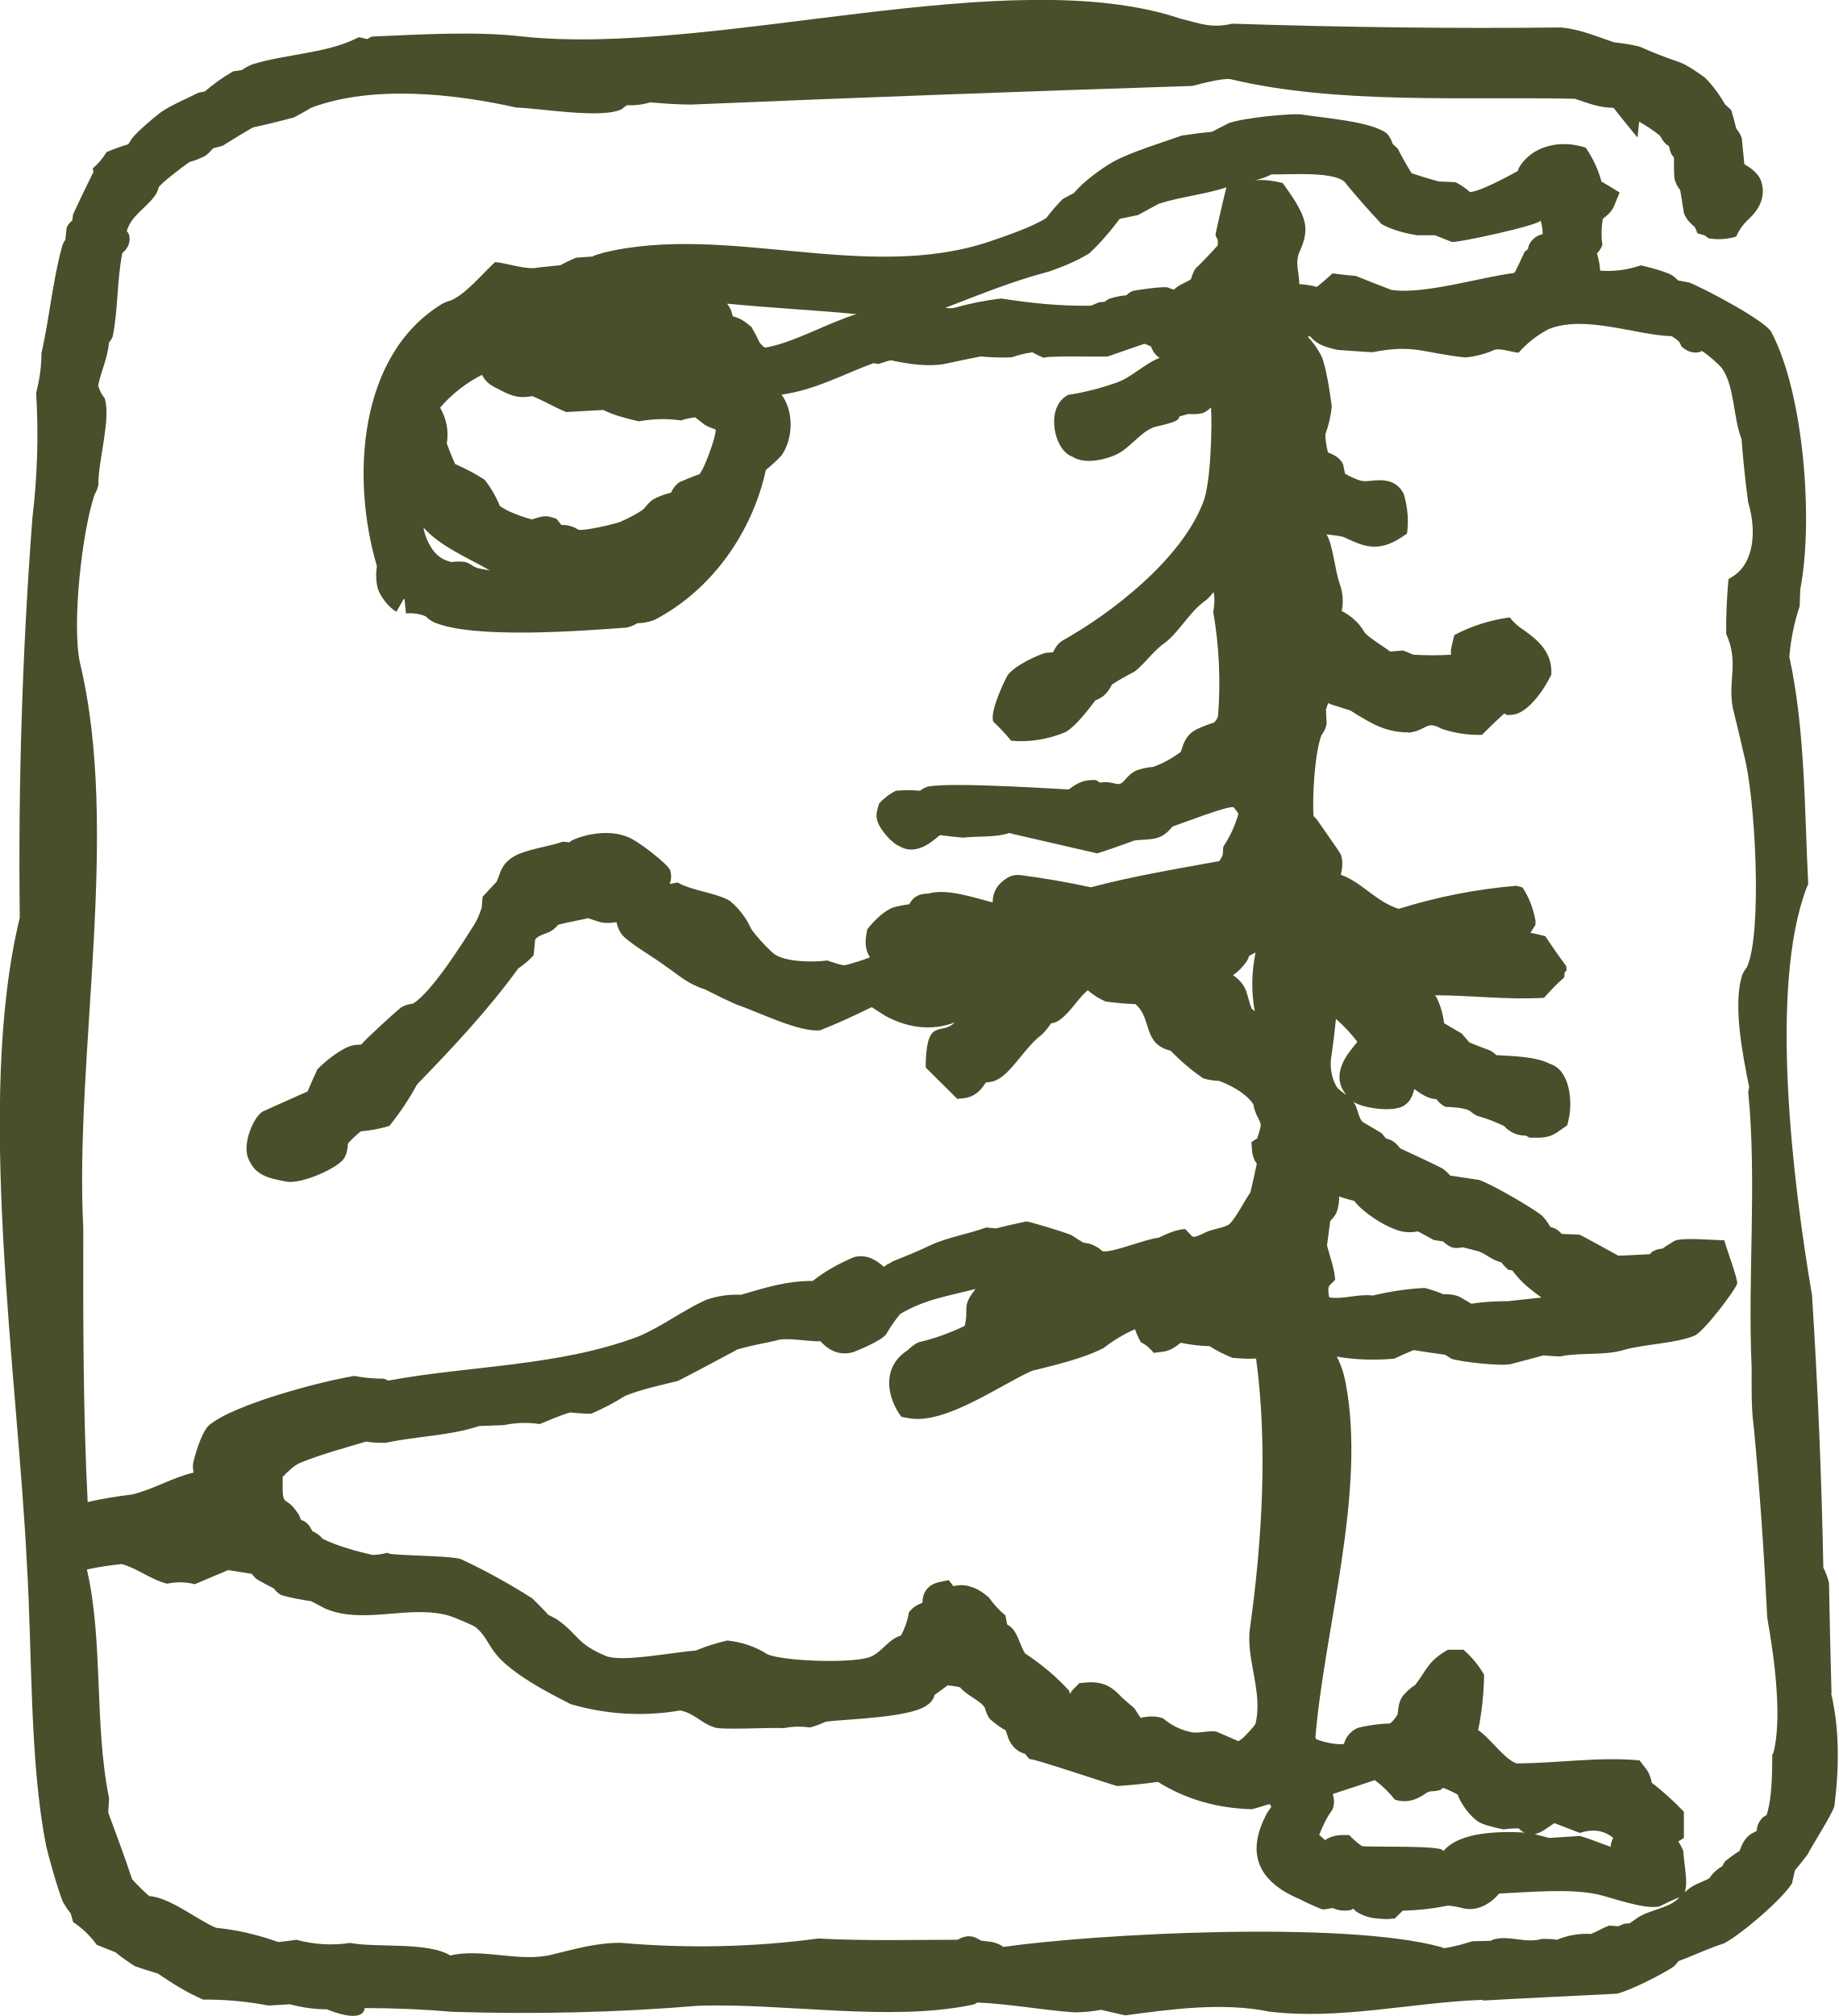
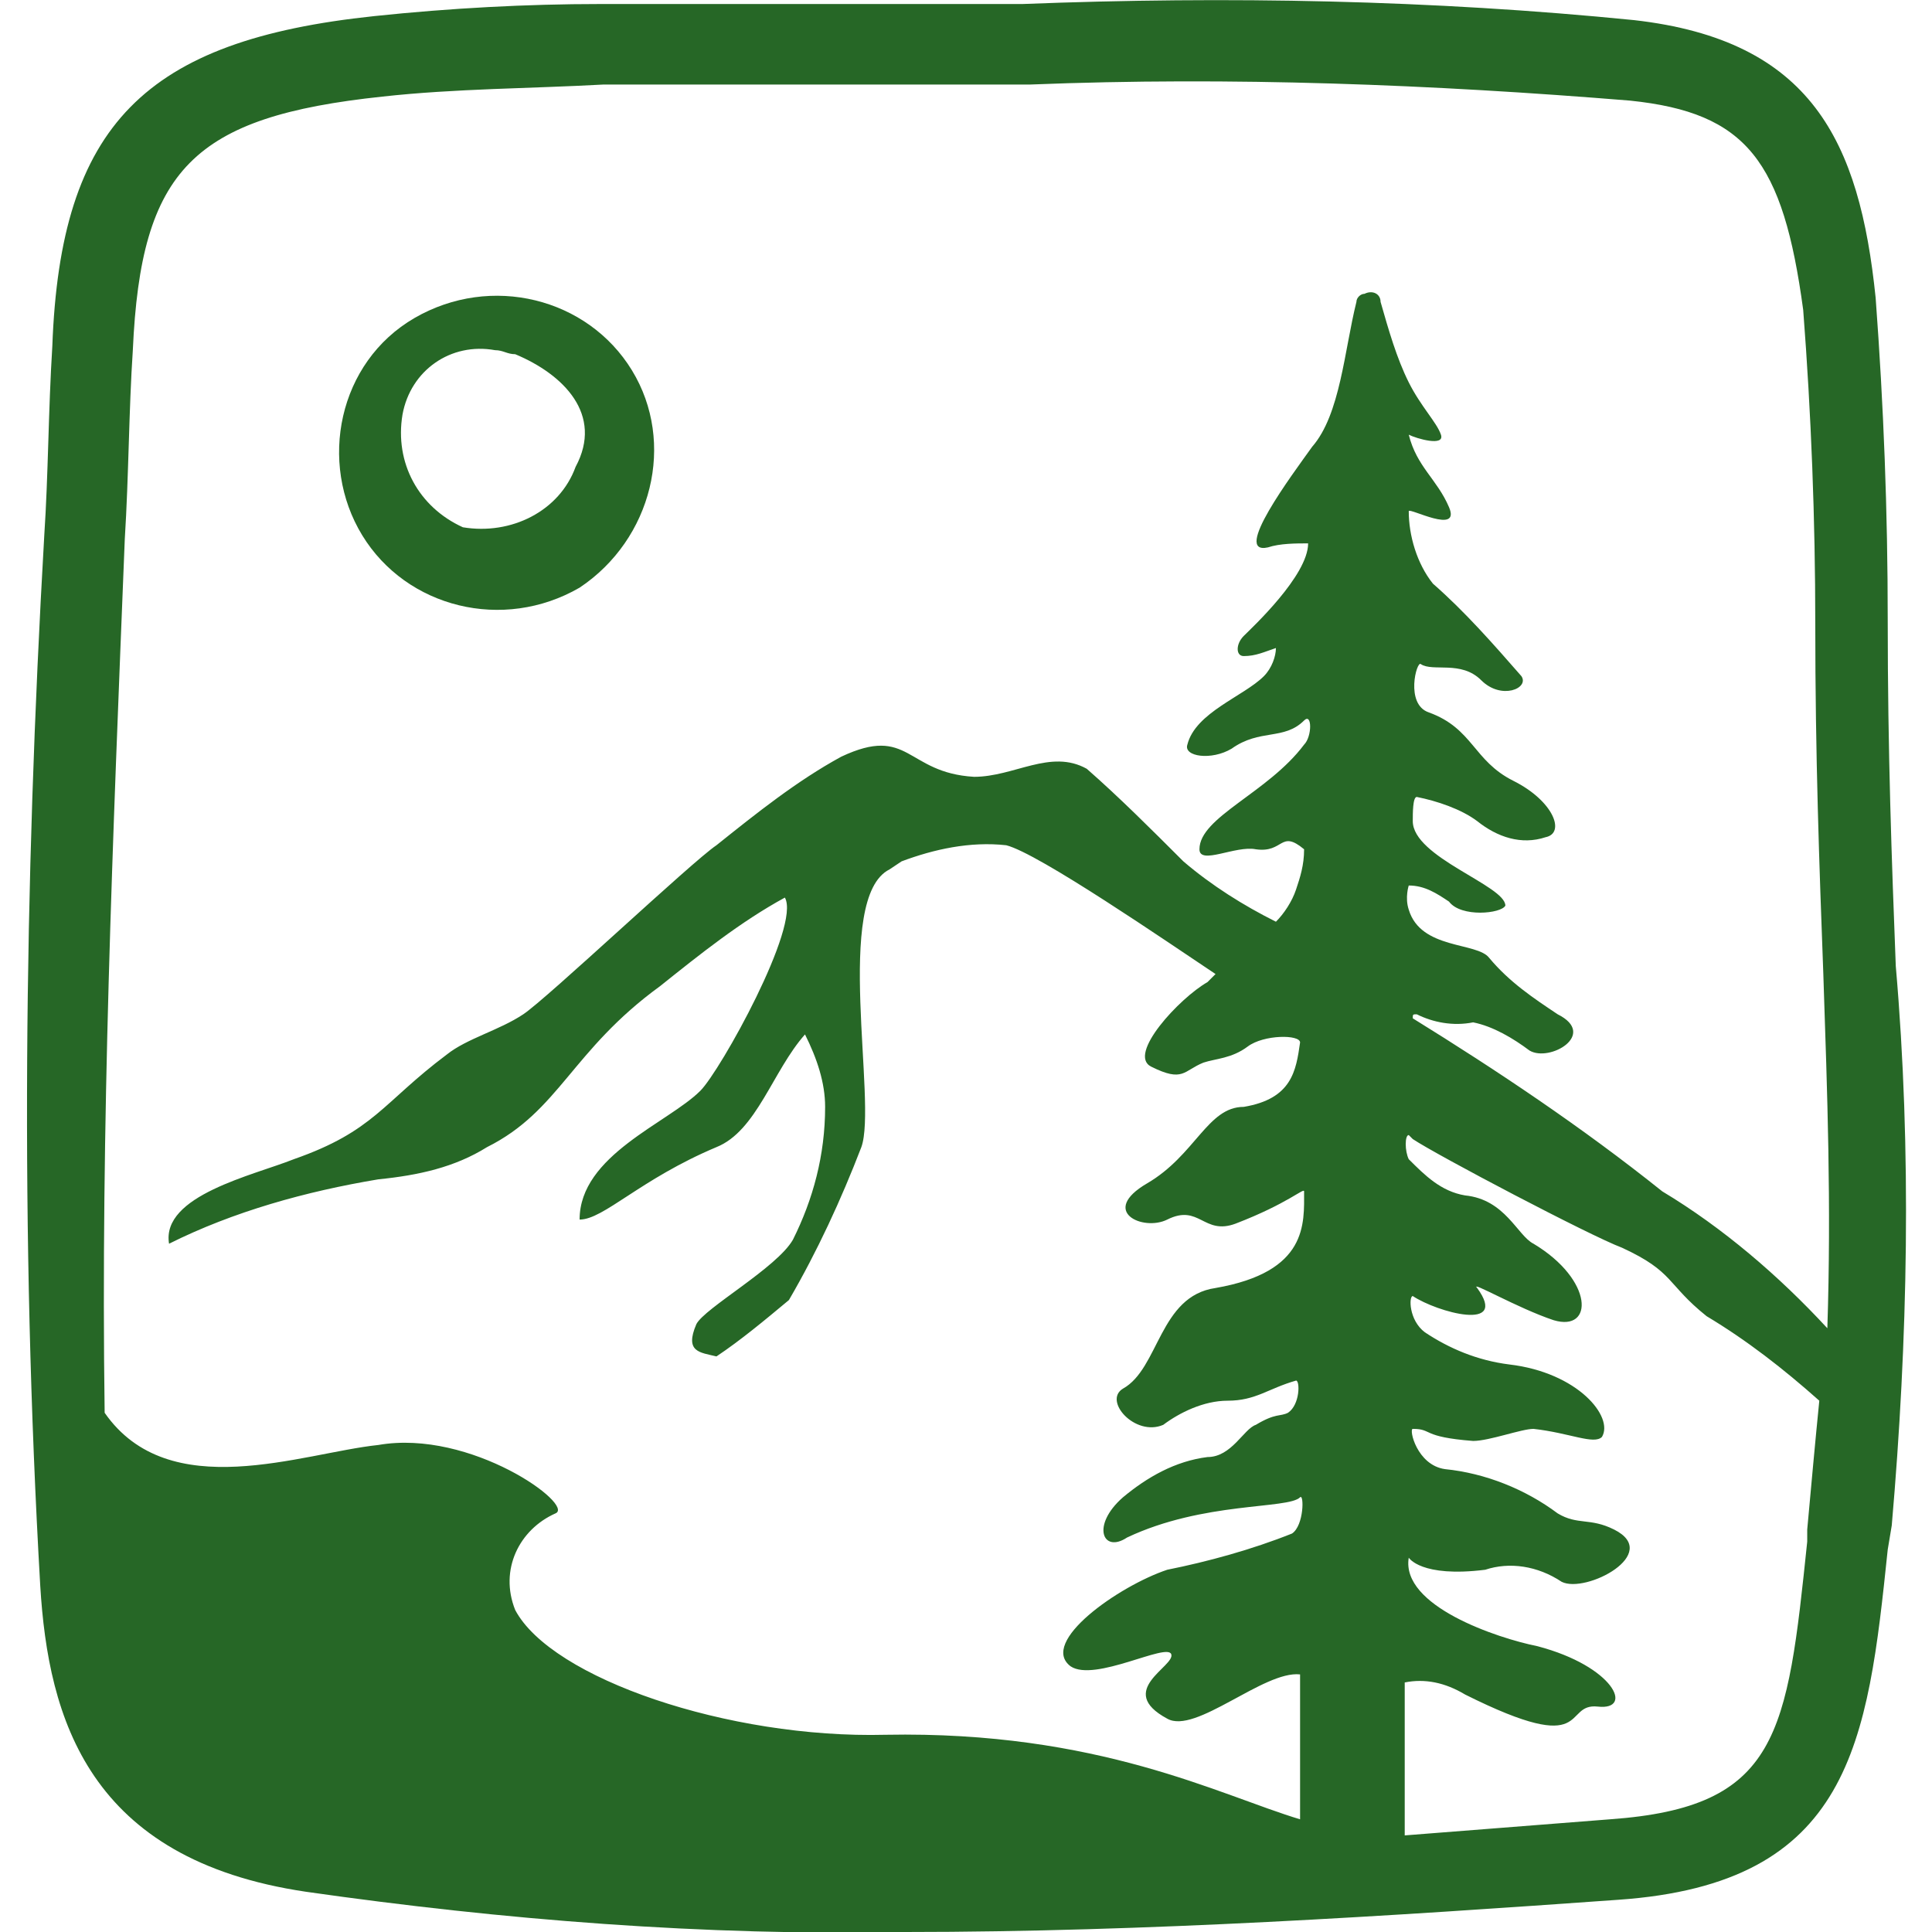
- <svg xmlns="http://www.w3.org/2000/svg" id="Layer_1" viewBox="0.506 0.5 14.592 16">
-   <path fill="#47502A" d="M15.045 13.942c-.008-.292-.015-.587-.02-.88-.01-.042-.026-.082-.045-.122-.014-.72-.044-1.444-.09-2.162-.15-.88-.344-2.44-.043-3.232l.013-.03c-.03-.59-.024-1.228-.15-1.804.012-.137.038-.27.082-.4l.005-.135c.105-.54.03-1.553-.23-2.042-.048-.09-.53-.345-.652-.393l-.088-.016c-.01-.01-.024-.025-.046-.04-.055-.034-.22-.074-.25-.08-.105.036-.212.05-.322.042-.004-.047-.012-.092-.026-.137.014-.014.032-.036.043-.067-.01-.07-.008-.14.004-.208.023-.018.06-.044.085-.092l.048-.116c-.048-.03-.096-.06-.144-.087-.028-.1-.07-.19-.126-.27l-.045-.012c-.19-.046-.376.013-.47.15-.01.014-.018.026-.023.048-.08.044-.308.167-.38.167-.034-.03-.072-.056-.114-.078l-.134-.006c-.077-.02-.202-.06-.215-.065-.04-.063-.076-.128-.11-.195l-.04-.037c-.01-.03-.024-.06-.046-.083-.12-.097-.51-.124-.667-.15-.062-.015-.49.025-.594.07-.042.022-.086.043-.128.066-.08.007-.16.018-.24.03-.154.055-.4.13-.537.204-.097.054-.243.16-.32.253-.03.015-.06.03-.088.047-.047.047-.09.097-.13.15-.114.073-.328.145-.46.19-.98.323-2.077-.15-3.054.085-.02.005-.042.014-.065.02-.01.006-.033.007-.01.01l-.144.01c-.043.018-.085.038-.125.06l-.176.018c-.088.023-.25-.036-.342-.043-.087.078-.23.253-.35.304-.02.007-.048.014-.074.03-.663.406-.72 1.383-.514 2.08-.01.06-.007.12.007.178.02.06.083.147.148.183l.057-.1h.007l.012.114c.053-.007.117.005.157.023.014.013.03.03.063.046.313.135 1.165.07 1.53.043.033-.007.063-.02.087-.035.047 0 .094-.01.137-.027.456-.237.776-.698.883-1.19.045-.036.087-.074.126-.117.09-.133.098-.344-.002-.48.27-.038.486-.16.73-.25l.038.007c.017-.003.102-.038.112-.027.128.027.294.053.43.023.09-.02.18-.038.27-.056.083.008.166.01.248.007.054-.02.108-.032.164-.04.033.02.07.036.104.05-.104-.027.474-.012.494-.017l.288-.1c.014 0 .05.02.054.02.008.018.02.056.064.088.003 0 .004.002.006.003-.125.048-.224.158-.347.198-.124.044-.25.076-.38.096-.08.042-.118.132-.11.24.006.103.06.222.143.25.11.073.3.01.356-.02.1-.05.183-.167.277-.207.028-.018.23-.042.214-.09.015-.005.05-.016.077-.022.037.004.073.002.11-.006.027-.01.047-.026.067-.045.01.13 0 .608-.063.755-.174.453-.73.88-1.114 1.094-.037.022-.058.056-.077.094l-.062.005c-.05.014-.245.098-.3.18-.052.096-.143.312-.11.367.05.047.096.097.14.15.145.013.29-.01.43-.068.038-.022.104-.072.238-.252.013-.005.033-.014.057-.03.037-.027.055-.06.076-.097.057-.037.117-.07.18-.103.077-.06.137-.148.216-.21.136-.092.212-.263.353-.358.02-.018.04-.04.056-.062.013.046.006.113-.002.157.047.272.06.55.038.83-.007.018-.018.034-.03.048-.056.018-.138.047-.178.078-.05.04-.068.094-.08.133-.007.012-.007.024-.007.022-.077.057-.15.095-.223.12-.045.004-.088.012-.13.028-.045.02-.072.053-.096.08-.055.062-.07-.002-.194.016l-.03-.02h-.037c-.085.002-.136.043-.18.074.026.005-.888-.06-1.108-.024-.03.005-.053.02-.073.035-.063-.006-.128-.006-.192 0-.05.025-.094.06-.132.1l-.012.04c-.004.02-.018.06 0 .105.028.082.13.18.164.19.125.08.242-.012.3-.058.01-.01.022-.02.034-.025.06.008.12.015.178.02.113-.013.26 0 .37-.037l.037.01.66.152c.1-.032.2-.067.297-.103.14-.014.208.005.3-.11.084-.028.448-.17.486-.153.014.016.026.033.038.052-.027.094-.066.18-.12.26l-.005.065c-.002.01-.017.032-.026.05-.34.062-.69.12-1.02.208-.185-.04-.37-.072-.555-.096-.028-.004-.08-.003-.122.03-.082.055-.103.124-.103.186-.147-.037-.363-.113-.512-.07-.073 0-.12.026-.15.085-.044.005-.085.013-.127.025-.073.025-.158.11-.207.175l-.008.048c-.005.04-.014.104.03.173-.06.023-.136.047-.188.06-.024.012-.123-.026-.15-.035-.11.015-.33.013-.42-.05-.04-.028-.167-.167-.187-.205-.038-.084-.094-.157-.167-.218-.1-.062-.3-.08-.415-.146l-.052.01h-.01c.01-.03.016-.064.003-.106-.013-.046-.254-.234-.334-.264-.14-.06-.33-.03-.45.028l-.016.013-.052-.005c-.106.037-.243.054-.348.097-.116.05-.143.123-.16.178l-.017.042-.112.12-.007.086c-.013.045-.038.1-.057.132-.086.135-.334.534-.488.63-.026.004-.064.01-.1.034-.03.023-.28.25-.31.29-.02.003-.032.003-.046.004-.086.005-.23.118-.303.193-.027.058-.054.117-.078.176l-.358.16c-.07.05-.116.178-.124.25-.008.063 0 .113.027.154.05.104.164.127.242.143l.04.008c.11.026.4-.098.46-.18.027-.042.03-.082.033-.12.013-.02.082-.084.103-.098.076-.007.15-.02.226-.043.083-.104.157-.213.22-.33.275-.282.57-.598.803-.92.044-.03.085-.063.122-.104l.012-.123c.02-.038.097-.05.127-.07.017-.01.034-.024.056-.05.033-.01.226-.048.238-.052.032.012.064.022.097.032.046.01.085.006.128 0 .005.024.015.058.04.095.058.072.268.19.358.26.107.073.17.136.304.178.082.042.165.083.25.12.175.06.5.223.664.205.14-.055.274-.117.41-.184l.105.068c.19.103.376.12.554.054-.106.105-.217-.04-.23.308v.05l.25.248.052-.005c.102-.013.144-.08.175-.125.025-.003.064-.005.095-.025.108-.054.226-.265.344-.35.03-.028.056-.06.078-.094.018-.002.05-.01.076-.033.077-.055.14-.167.216-.23.043.038.09.067.143.09.08.01.157.018.235.02.136.115.054.316.28.37.08.083.166.156.26.22.042.012.084.018.127.02.137.053.227.12.27.186.006.04.02.077.04.113.023.048.023.048.003.116-.005.014-.01.025-.012.04l-.047.03.005.067c.005.058.026.09.038.104 0 .003-.05.234-.054.234-.03.035-.122.22-.173.253-.06.03-.133.032-.195.066-.08.038-.086.034-.105.01l-.042-.044c-.076.006-.143.037-.213.07-.088.004-.395.132-.447.104-.016-.016-.035-.032-.09-.055l-.06-.012c-.03-.018-.06-.036-.09-.057-.055-.026-.354-.114-.36-.11-.08.017-.16.034-.24.055l-.08-.007c-.134.05-.308.078-.44.14-.108.052-.195.086-.304.13-.013.01-.03.018-.044.025-.01.007-.02.015-.02.018-.003 0-.014-.01-.02-.015-.04-.032-.11-.088-.218-.064-.118.05-.23.11-.33.19-.21 0-.374.053-.57.11-.09-.005-.193.01-.276.04-.187.084-.354.215-.544.293-.628.236-1.33.228-1.98.348l-.033-.015c-.08 0-.16-.007-.236-.022-.275.045-.955.226-1.152.39-.07.062-.123.282-.123.282-.01.035-.008.068 0 .095-.173.04-.32.134-.49.174-.118.014-.235.033-.352.06-.037-.723-.036-1.452-.035-2.176-.07-1.37.297-3.148-.027-4.487-.064-.308.016-1.035.117-1.334.015-.023.024-.048.03-.075-.004-.187.102-.525.05-.688-.025-.03-.042-.065-.052-.102.025-.118.075-.216.086-.34.01-.013.023-.028.03-.05.043-.215.033-.447.076-.66.018-.016.042-.04.052-.074.014-.048 0-.087-.017-.1.037-.125.144-.176.218-.274.022-.027.03-.054.036-.076.024-.033.168-.147.246-.2.042-.01.082-.028.12-.046.023-.015.04-.033.066-.062l.075-.02c.08-.05.16-.1.242-.146.11-.024.218-.05.327-.08.046-.024.09-.05.137-.077.488-.182 1.136-.11 1.628 0 .166.002.674.092.833.013l.042-.032c.063.003.125-.004.186-.023.104.01.214.017.322.018 1.33-.056 2.653-.105 3.98-.148.076-.02.258-.066.308-.053.84.202 1.874.136 2.73.155.107.035.187.07.307.072.062.08.127.158.19.236l.013-.126c.058.032.112.068.164.11l.027.043c.015.02.03.032.045.04l.01.038c.007.024.02.044.03.05 0 .057 0 .113.004.17.01.038.025.067.046.092l.03.185c.02.05.053.08.087.11l.02.048.057.016.03.023c.074.013.147.008.22-.013.02-.047.05-.09.086-.126.055-.05.163-.158.113-.312-.02-.058-.067-.098-.134-.137l-.02-.204c-.01-.034-.028-.06-.044-.078-.012-.05-.026-.1-.04-.147l-.05-.047c-.044-.077-.096-.148-.16-.212 0 0-.128-.095-.197-.12-.118-.04-.21-.076-.32-.125-.066-.016-.134-.027-.203-.034-.14-.047-.268-.103-.418-.118-.866.01-1.745-.002-2.614-.03-.17.04-.264-.005-.41-.04C8.516.19 6.17.95 4.656.79 4.28.746 3.843.774 3.462.79c-.013.003-.024.01-.04.02L3.355.795l-.03.014c-.225.112-.563.123-.81.2-.03.01-.055.024-.09.047l-.068.01c-.08.046-.156.1-.225.16l-.052.01c-.09.047-.214.097-.296.154-.058.044-.184.15-.23.208l-.03.047c-.06.018-.116.038-.172.062-.03.05-.067.093-.11.13l.006.027c-.056.112-.11.224-.162.338l-.006.047c-.014.013-.033.03-.045.057l-.01.097c-.01.013-.02.03-.027.055-.074.272-.1.57-.163.846 0 .104-.015.21-.042.313.02.332.01.665-.03.996-.08 1.053-.113 2.11-.1 3.17C.31 9.234.646 11.402.72 12.923c.042.688.02 1.564.153 2.23.01.05.094.354.134.445.018.03.037.06.06.087l.02.07c.073.048.135.108.187.18l.15.06c.048.04.1.076.153.11.06.02.12.04.182.058.115.078.228.15.36.207.17-.002.347.014.518.047l.17-.01c.097.025.193.04.294.04.036.015.284.115.3-.01.233 0 .468.01.7.03.65.02 1.3.006 1.944-.048.664-.025 1.52.128 2.168-.006.02-.002.04-.01.05-.02.256.01.513.06.77.078.07 0 .143-.007.213-.02l.193.044c.37-.05.775-.105 1.142-.03.562.068 1.13-.072 1.687-.093l.017.005c.353-.02.704-.036 1.057-.054.118-.03.376-.163.452-.217.014-.014.024-.026.037-.042.122-.045.234-.1.36-.14.135-.07.46-.348.54-.476l.024-.105c.035-.04.067-.082.1-.125.042-.082.187-.306.212-.38.038-.29.044-.61-.025-.898zm-.47.476c-.002.154 0 .342-.045.487l-.03.018-.02.024c-.027.038-.03.076-.027.083-.018.01-.043.02-.063.037-.04.034-.057.074-.075.123-.037.022-.074.05-.11.078-.013.014-.02.027-.026.043-.042.022-.078.057-.105.097-.07.036-.136.05-.192.11l.007-.04c.01-.075-.017-.204-.02-.285-.01-.028-.024-.053-.04-.078l.044-.028v-.208c-.078-.082-.163-.16-.255-.23-.01-.055-.026-.09-.063-.133l-.034-.045c-.33-.03-.655.024-.978.024-.1-.038-.21-.203-.303-.264.03-.145.045-.292.047-.44-.045-.077-.1-.142-.163-.198H12c-.16.092-.163.154-.26.28-.042.026-.076.058-.104.095-.026.043-.03.085-.035.135-.006.02-.046.066-.06.075-.087.003-.173.014-.258.036-.064.03-.095.078-.108.125 0 .002-.003.002-.006.002-.05.01-.183-.02-.216-.04 0-.002-.004-.005-.005-.01.07-.863.406-1.948.24-2.816-.013-.07-.036-.143-.07-.208.147.025.306.03.456.016.05-.024.102-.047.154-.068.083.013.165.026.25.037l.05.032c.062.022.378.06.468.043.088-.022.175-.047.262-.07.045.003.09.008.134.008.16-.033.35-.005.5-.05.175-.05.407-.05.567-.115.074-.034.322-.36.337-.412.008-.03-.083-.275-.103-.345-.1 0-.313-.023-.39.003-.034.02-.067.04-.1.064-.017 0-.048.005-.082.024l-.018.02-.25.012c-.02-.01-.287-.16-.31-.167l-.14-.006c-.014-.016-.03-.032-.055-.044l-.035-.012c-.02-.032-.043-.07-.076-.097-.087-.066-.405-.25-.492-.276l-.227-.034c-.015-.017-.037-.04-.064-.058-.11-.055-.222-.106-.333-.158-.017-.023-.037-.043-.06-.058-.02-.012-.035-.016-.052-.02l-.036-.043-.152-.09c-.037-.043-.036-.115-.073-.16.066.05.32.09.405.03.055-.034.068-.087.08-.13.047.036.113.08.175.08.013.016.036.045.074.062.04 0 .146.006.19.03.016.013.034.03.064.042.072.02.143.047.21.08.046.05.104.076.173.076l.028.016h.03c.1.004.148-.01.208-.055l.062-.043.01-.042c.037-.15.008-.4-.146-.445-.11-.06-.304-.062-.427-.07-.01-.01-.027-.025-.05-.037-.055-.02-.11-.042-.164-.064-.022-.024-.04-.048-.06-.07l-.14-.082c-.01-.075-.03-.146-.065-.214l-.01-.008c.292 0 .577.038.868.02.05-.057.103-.112.16-.162l.004-.04.015-.014-.003-.036c-.058-.078-.113-.156-.166-.237-.04-.01-.078-.02-.118-.027l.04-.063v-.035c-.018-.094-.05-.182-.103-.262l-.05-.013c-.318.027-.63.088-.932.183-.18-.055-.295-.213-.46-.27.01-.046.02-.104 0-.16-.004-.016-.165-.24-.19-.278-.008-.01-.017-.02-.027-.028-.01-.146.008-.493.062-.64.02-.027.035-.057.042-.09l-.005-.115c.005-.018.01-.036.02-.053l.016.01.158.05c.054.035.108.067.164.097.096.052.195.077.298.077v.002c.15-.018.135-.102.264-.03.104.034.21.05.318.047.06-.06.118-.116.178-.17l.02.013.04-.002c.123-.007.256-.198.313-.32v-.037c-.008-.162-.13-.252-.22-.316-.043-.028-.08-.06-.11-.1-.153.02-.304.068-.44.14-.004.02-.04.138-.024.156-.1.006-.202.006-.303 0-.025-.012-.053-.023-.08-.033l-.103.008c-.044-.035-.185-.12-.204-.155-.047-.077-.104-.127-.18-.167.014-.07.01-.138-.014-.21-.04-.106-.055-.316-.107-.398.045.005.09.01.133.02l.044.02c.11.05.233.106.414-.014l.048-.032c.015-.106.005-.21-.026-.316-.062-.124-.188-.11-.253-.104-.032.004-.06.006-.088 0-.043-.012-.1-.04-.125-.056l-.015-.073c-.022-.05-.07-.076-.12-.095-.015-.052-.023-.123-.02-.147.026-.07.043-.144.05-.22-.014-.103-.045-.316-.082-.398-.03-.057-.066-.11-.11-.155.007 0 .015 0 .02-.002.01.013.025.028.044.042.05.037.113.052.174.066.005 0 .27.02.28.018.33-.065.398.007.734.042.08-.008.157-.027.23-.06.045-.017.144.02.193.022.066-.075.145-.137.234-.185.287-.12.7.047.98.054.015.007.06.04.064.05l.016.033.026.02c.063.042.123.026.133.014.033.016.14.108.163.14.1.144.087.394.154.56.012.167.03.333.052.5.075.25.033.48-.104.578l-.052.034c-.013.145-.02.29-.018.434.104.23.01.366.053.59.03.123.06.246.088.37.09.33.148 1.417.023 1.686-.012.015-.03.04-.038.065-.075.24.008.644.056.885l-.007.04c.07.73-.006 1.463.027 2.188 0 .144-.004.328.017.47.048.506.082 1.01.107 1.516.057.314.123.814.045 1.082zm-1.08 1.31l-.052.036-.044.004-.048.02-.07-.006c-.05.018-.097.047-.146.067-.092-.006-.183.01-.27.046-.04-.007-.078-.007-.118-.007-.13.037-.242-.025-.366 0-.017.003-.03.008-.04.015l-.148.004c-.074.023-.147.044-.224.055l-.027-.01c-.766-.21-2.745-.105-3.472 0-.017-.015-.04-.027-.09-.04l-.086-.01c-.018-.01-.035-.022-.06-.03-.057-.015-.1.008-.127.023-.367 0-.74.01-1.106-.01-.517.07-1.05.08-1.57.034-.195 0-.36.05-.545.094-.25.064-.558-.054-.805.007-.177-.11-.583-.06-.797-.1-.143.022-.285.013-.425-.025-.048.007-.097.014-.145.018-.16-.058-.324-.096-.492-.113-.137-.054-.364-.24-.53-.252-.02-.012-.105-.097-.137-.133-.06-.18-.125-.354-.19-.53l.007-.112c-.12-.592-.044-1.237-.176-1.817.092-.02.184-.033.276-.043.125.034.23.123.36.156.073-.015.146-.015.22.004l.265-.112.188.03c.01.013.024.032.045.046.042.024.085.047.13.07.01.015.03.037.06.053.08.023.157.036.236.048l.115.06c.308.128.665-.035.98.055.034.01.184.073.21.09.123.106.088.178.285.332.132.104.3.193.47.28.288.083.578.1.87.05.12.026.16.098.27.134.05.023.425 0 .554.006.068-.014.138-.014.207-.005.042-.012.084-.027.125-.046.17-.022.665-.03.802-.13.04-.026.057-.06.06-.082.035-.024.07-.05.104-.076.038.003.08.01.1.016.048.062.16.104.195.16.007.023.016.057.04.09.04.036.08.065.124.09h.002l.023.068c.027.062.07.103.132.12.012.017.024.032.04.045-.048-.035.646.2.69.21.11-.007.216-.018.324-.033.224.14.474.21.748.217.042-.013.083-.023.122-.037l.02-.002.01.02-.032.046c-.17.312-.085.543.258.687.058.03.116.056.176.08.03.003.054-.006.085-.01.028.013.082.03.148.015l.015-.01.02.02c.08.055.16.06.248.063l.062-.005.063-.062c.123-.003.24-.016.357-.04.04.002.08.01.117.02.12.03.225-.037.292-.116.235-.01.555-.042.783.007.102.023.376.124.49.095.053-.027.105-.052.158-.072-.078.09-.243.096-.344.17zm-8.977-3.92c.09-.017.18-.02.272-.006.077-.03.162-.07.242-.092.056.005.11.01.167.01.094-.04.184-.088.27-.142.133-.053.28-.084.418-.118.16-.082.318-.167.477-.252.098-.026.197-.047.296-.067.085-.032.26.008.358.004.04.04.125.127.265.085.002 0 .218-.086.257-.14.032-.056.07-.11.11-.16.192-.117.387-.145.6-.2-.115.146-.05.146-.086.293-.117.056-.238.1-.365.13-.038.016-.062.04-.092.066-.208.136-.157.38-.045.526l.056.01c.29.057.74-.272.982-.376.18-.045.402-.096.566-.18.077-.06.16-.11.25-.15.012.035.027.07.046.103.04.02.075.05.102.085l.057-.007c.07-.006.112-.037.158-.073.077.016.154.025.23.027.057.038.116.066.18.092.062.006.125.01.188.006.094.688.047 1.454-.047 2.13-.04.246.105.512.042.77-.015.025-.093.11-.11.12l-.025.017-.175-.076c-.066-.012-.147.02-.21.002-.08-.018-.15-.054-.213-.107-.055-.02-.106-.017-.15-.01-.01.002-.026.002-.025.01-.02-.027-.036-.055-.053-.08l-.097-.084c-.06-.062-.128-.138-.294-.12l-.046.004-.058.06c-.006.007-.013.016-.007.02h-.012l-.003-.018c-.102-.114-.222-.212-.35-.297-.047-.07-.06-.19-.143-.23l-.014-.073c-.05-.04-.092-.087-.13-.14-.033-.03-.083-.068-.136-.084-.05-.018-.098-.02-.146-.007l-.038-.048-.07.014c-.053.01-.138.047-.138.165-.03.012-.076.032-.108.077-.01.064-.032.125-.062.183-.107.03-.163.152-.267.177-.16.044-.66.027-.793-.027-.096-.062-.204-.098-.32-.11-.087.02-.17.046-.25.08-.168.01-.588.096-.715.042-.23-.097-.21-.16-.373-.28-.02-.015-.04-.025-.083-.046-.04-.045-.083-.087-.126-.13-.182-.116-.37-.22-.563-.31-.07-.036-.717-.027-.56-.06-.047.015-.096.023-.145.025-.12-.027-.285-.072-.396-.128-.014-.016-.036-.038-.064-.052l-.02-.01c-.002-.008-.006-.015-.01-.02-.02-.04-.052-.06-.08-.07-.005-.018-.014-.04-.03-.06-.102-.15-.118-.01-.114-.28.04-.042.098-.096.137-.11.16-.067.358-.12.525-.17.052.01.104.01.157.01.25-.055.496-.053.74-.133l.206-.008zM9.49 2.813c-.02.008-.03.02-.042.03-.044.005-.088.012-.13.026-.018.006-.03.016-.043.026l-.045.004-.062.027c-.242.005-.476-.02-.716-.057-.126.015-.25.04-.37.074-.022.006-.045.003-.072 0 .27-.104.54-.214.82-.287.096-.033.218-.08.324-.146.09-.085.168-.176.24-.273l.145-.03.166-.09c.174-.056.358-.072.537-.13-.004.005-.088.368-.087.376.003.016.01.027.018.04v.044c-.057.064-.116.126-.178.186-.017.025-.024.05-.035.083-.044.03-.096.043-.134.082-.018-.003-.036-.01-.053-.018-.054-.005-.246.02-.283.032-.02.008.037-.013 0 0zm1.974-.54c.092.057.23.084.288.094h.145l.133.053c.04.01.713-.136.702-.17.01.012.02.057.02.108-.025.005-.062.02-.093.06-.016.022-.022.042-.023.057l-.028.025c-.024.054-.05.107-.076.16l-.01.007c-.258.032-.725.175-.973.133-.093-.036-.187-.072-.28-.11-.062-.005-.122-.012-.185-.02-.04.037-.082.073-.124.107-.045-.012-.093-.02-.14-.022 0-.09-.038-.176.005-.263.022-.054.06-.134.036-.233-.02-.093-.11-.22-.173-.307-.07-.016-.15-.03-.22-.02.045-.012.09-.025.13-.048.136.004.54-.032.598.08.086.104.175.206.27.306.09.058-.09-.054 0 0zm1.004 8.554c-.095 0-.188.005-.282.02l-.09-.053c-.042-.02-.086-.024-.132-.022-.047-.02-.097-.037-.147-.05-.14.006-.277.028-.414.06-.112-.015-.234.032-.345.015-.01-.05-.012-.086.007-.1l.04-.04c-.007-.095-.042-.182-.065-.273l.026-.194c.017-.018.042-.042.053-.078.015-.04.018-.08.017-.116.04.014.08.025.12.035.07.092.224.187.31.22.042.017.1.04.196.022l.125.068.076.012c.014.016.033.03.066.046.034.01.06.005.09 0l.13.034c.07.03.09.062.175.086.015.02.034.04.054.058l.034.007c.072.096.136.144.23.214l-.276.03zm.307 4.19c.044-.032.07-.046.07-.048l.202.078c.107-.034.194-.02.265.04-.012.022-.02.044-.02.07-.083-.028-.16-.062-.245-.086l-.242.016-.117-.03c.038-.008.072-.03.087-.04zm-.945-.29l.03-.01c.022 0 .047-.003.078-.01l.024-.018c.02.007.08.033.116.054l.005.016c.03.07.097.16.16.2.032.02.1.04.198.06.04-.006.08-.008.12-.008.008.007.02.02.04.03.006 0 .007.003.01.003-.198-.01-.518-.01-.65.15.035-.054-.583-.03-.645-.043-.036-.026-.07-.056-.1-.087h-.05c-.058 0-.103.014-.142.04-.016-.014-.03-.03-.046-.04.026-.07.06-.14.104-.2.02-.046.015-.088.004-.126.11-.035.22-.073.333-.11.06.044.112.095.16.155.117.038.205-.022.253-.055zm-1.364-6.202l-.024-.02c-.046-.114-.024-.176-.148-.266.042-.028.076-.064.106-.106.01-.015.018-.03.02-.045.018-.01.034-.02.053-.028-.032.152-.035.308-.007.464zm.717.652c.004.004.006.008.008.012-.023-.016-.046-.033-.066-.053-.04-.05-.068-.16-.05-.252.014-.098.026-.197.036-.297.062.053.116.112.166.176 0 .002 0 .004.003.007l-.027.034c-.056.067-.18.224-.07.372.004.004-.11-.148 0 0zm-6.21-4.51h-.01l-.04-.05-.033-.01c-.05-.02-.098-.004-.132.006-.012.003-.027.008-.027.01-.098-.025-.203-.068-.257-.107-.03-.074-.07-.143-.12-.208-.074-.048-.154-.09-.235-.125-.025-.053-.058-.14-.066-.163.016-.104-.003-.195-.053-.285.095-.11.206-.196.332-.26.016.03.042.067.09.092.125.066.182.1.308.077.09.034.18.09.27.126l.295-.016c.09.044.185.067.282.09.112-.02.223-.024.335-.007.036-.013.074-.02.112-.025l.077.06c.03.017.06.028.086.037.008.042-.09.317-.13.355-.053.018-.105.04-.156.062-.037.025-.056.057-.068.084-.05.012-.095.028-.14.052-.028.018-.048.043-.08.08-.043.032-.115.07-.184.1-.047.018-.292.075-.332.062-.015-.01-.035-.02-.06-.028-.025-.007-.045-.01-.062-.01zm-.7.334c-.017-.013-.04-.03-.07-.04-.038-.006-.075-.006-.113 0-.064-.015-.11-.045-.148-.096-.035-.05-.065-.114-.074-.178.132.15.357.242.526.34C4.35 5.02 4.3 5.012 4.272 5c-.016-.013.03.01 0 0zm2.194-1.908c-.043-.04-.09-.07-.145-.083-.005-.026-.013-.06-.04-.093L6.28 2.91c.34.034.684.05 1.025.083-.23.07-.504.23-.726.266-.017-.01-.03-.024-.043-.04-.02-.044-.043-.087-.067-.128-.04-.05.023.032 0 0z" />
+ <svg xmlns="http://www.w3.org/2000/svg" version="1.1" id="Layer_1" x="0px" y="0px" width="48px" height="48px" viewBox="0 0 48 48" style="enable-background:new 0 0 48 48;" xml:space="preserve">
+   <style type="text/css">
+ 	.st0{fill:#266726;}
+ </style>
+   <path class="st0" d="M15.7,9.2c-1.1-1.8-3.5-2.4-5.4-1.3S7.9,11.5,9,13.3s3.5,2.4,5.4,1.3c0,0,0,0,0,0C16.2,13.4,16.8,11,15.7,9.2z   M14.3,11.6c-0.4,1.1-1.6,1.7-2.8,1.5c-1.1-0.5-1.7-1.6-1.5-2.8c0.2-1.1,1.2-1.8,2.3-1.6c0.2,0,0.3,0.1,0.5,0.1  C14,9.3,15,10.3,14.3,11.6z" />
+   <path class="st0" d="M47.1,24c-0.1-2.6-0.2-5.3-0.2-8.6c0-2.7-0.1-5.3-0.3-8c-0.4-3.9-1.6-6.4-6-6.9c-5-0.5-10.1-0.6-15.2-0.4h-4.5  h-2c-1.4,0-2.7,0-4,0c-1.8,0-3.7,0.1-5.6,0.3C3.6,1,1.5,3.1,1.3,8.6c-0.1,1.6-0.1,3.2-0.2,4.7C0.6,22,0.5,30.7,1,39.4  c0.2,3.3,1.2,6.8,6.6,7.6c4.9,0.7,9.9,1.1,14.9,1c6,0,12.1-0.4,17.7-0.8c5.8-0.4,6.2-3.9,6.7-8.7l0.1-0.6  C47.4,33.3,47.5,28.6,47.1,24z M3.1,13.4c0.1-1.6,0.1-3.2,0.2-4.7c0.2-4.5,1.5-5.8,6.2-6.3c1.8-0.2,3.7-0.2,5.5-0.3  c0.7,0,1.5,0,2.2,0H21h4.6c5-0.2,10,0,14.9,0.4c2.9,0.3,3.8,1.5,4.3,5.2c0.2,2.6,0.3,5.2,0.3,7.8c0,3.3,0.1,6,0.2,8.7  c0.1,3,0.2,5.7,0.1,8.8c-1.2-1.3-2.6-2.5-4.1-3.4c-2-1.6-4.1-3-6.2-4.3c0-0.1,0-0.1,0.1-0.1c0.4,0.2,0.9,0.3,1.4,0.2  c0.5,0.1,1,0.4,1.4,0.7c0.5,0.3,1.7-0.4,0.7-0.9c-0.6-0.4-1.2-0.8-1.7-1.4c-0.3-0.4-1.7-0.2-2-1.2c-0.1-0.3,0-0.6,0-0.6  c0.4,0,0.7,0.2,1,0.4c0.3,0.4,1.3,0.3,1.4,0.1c0-0.5-2.3-1.2-2.3-2.1c0-0.2,0-0.6,0.1-0.6c0.5,0.1,1.1,0.3,1.5,0.6  c0.5,0.4,1.1,0.6,1.7,0.4c0.5-0.1,0.2-0.9-0.8-1.4s-1-1.3-2.1-1.7c-0.6-0.2-0.3-1.3-0.2-1.2c0.3,0.2,1-0.1,1.5,0.4s1.2,0.2,1-0.1  c-0.7-0.8-1.4-1.6-2.2-2.3c-0.4-0.5-0.6-1.2-0.6-1.8c0-0.1,1.3,0.6,1-0.1c-0.3-0.7-0.8-1-1-1.8c0.2,0.1,0.9,0.3,0.8,0  c-0.1-0.3-0.5-0.7-0.8-1.3c-0.3-0.6-0.5-1.3-0.7-2c0-0.2-0.2-0.3-0.4-0.2c-0.1,0-0.2,0.1-0.2,0.2c-0.3,1.2-0.4,2.8-1.1,3.6  c-0.5,0.7-2,2.7-1.1,2.5c0.3-0.1,0.7-0.1,1-0.1c0,0.8-1.4,2.1-1.6,2.3c-0.2,0.2-0.2,0.5,0,0.5c0.3,0,0.5-0.1,0.8-0.2  c0,0.2-0.1,0.5-0.3,0.7c-0.5,0.5-1.7,0.9-1.9,1.7c-0.1,0.3,0.6,0.4,1.1,0.1c0.7-0.5,1.3-0.2,1.8-0.7c0.2-0.2,0.2,0.4,0,0.6  c-0.9,1.2-2.6,1.8-2.6,2.6c0,0.4,0.9-0.1,1.4,0c0.7,0.1,0.6-0.5,1.2,0c0,0.4-0.1,0.7-0.2,1c-0.1,0.3-0.3,0.6-0.5,0.8  c-0.8-0.4-1.6-0.9-2.3-1.5c-0.8-0.8-1.6-1.6-2.4-2.3c-0.9-0.5-1.8,0.2-2.8,0.2c-1.7-0.1-1.6-1.3-3.3-0.5c-1.1,0.6-2.1,1.4-3.1,2.2  c-0.6,0.4-4.2,3.8-4.8,4.2c-0.6,0.4-1.4,0.6-1.9,1c-1.6,1.2-1.8,1.9-3.8,2.6c-1,0.4-3.3,0.9-3.1,2.1c1.6-0.8,3.4-1.3,5.2-1.6  c1-0.1,1.9-0.3,2.7-0.8c1.8-0.9,2.1-2.4,4.3-4c1-0.8,2-1.6,3.1-2.2c0.4,0.7-1.6,4.3-2.1,4.8c-0.8,0.8-3,1.6-3,3.2  c0.6,0,1.5-1,3.4-1.8c1-0.4,1.4-1.9,2.2-2.8c0.3,0.6,0.5,1.2,0.5,1.8c0,1.2-0.3,2.3-0.8,3.3c-0.4,0.7-2.2,1.7-2.4,2.1  c-0.3,0.7,0.1,0.7,0.5,0.8c0.6-0.4,1.2-0.9,1.8-1.4c0.7-1.2,1.3-2.5,1.8-3.8c0.4-1.1-0.7-6.2,0.7-6.9l0.3-0.2  c0.8-0.3,1.7-0.5,2.6-0.4c0.8,0.2,4,2.4,5.2,3.2l-0.2,0.2c-0.7,0.4-2,1.8-1.4,2.1c0.8,0.4,0.8,0.1,1.3-0.1c0.3-0.1,0.7-0.1,1.1-0.4  s1.3-0.3,1.3-0.1c-0.1,0.7-0.2,1.4-1.4,1.6c-0.9,0-1.2,1.2-2.4,1.9c-1.2,0.7-0.1,1.2,0.5,0.9c0.8-0.4,0.9,0.4,1.7,0.1  c1.3-0.5,1.7-0.9,1.7-0.8c0,0.8,0.1,2-2.2,2.4c-1.4,0.2-1.4,2-2.3,2.5c-0.5,0.3,0.3,1.2,1,0.9c0.4-0.3,1-0.6,1.6-0.6  c0.7,0,1-0.3,1.7-0.5c0.1,0,0.1,0.6-0.2,0.8c-0.2,0.1-0.3,0-0.8,0.3c-0.3,0.1-0.6,0.8-1.2,0.8c-0.8,0.1-1.5,0.5-2.1,1  c-0.8,0.7-0.5,1.4,0.1,1c1.9-0.9,4-0.7,4.3-1c0.1-0.1,0.1,0.7-0.2,0.9c-1,0.4-2.1,0.7-3.1,0.9c-1.2,0.4-3.2,1.8-2.4,2.4  c0.6,0.4,2.4-0.6,2.5-0.3s-1.4,0.9-0.1,1.6c0.7,0.4,2.4-1.2,3.3-1.1v3.6c-2-0.6-5-2.2-10.3-2.1c-3.9,0.1-8.3-1.4-9.2-3.1  c-0.4-1,0.1-2,1-2.4c0.5-0.2-2.1-2.1-4.4-1.7c-1.9,0.2-5.2,1.5-6.8-0.8C2.5,28,2.8,20.9,3.1,13.4z M44.9,38.3  c-0.5,4.8-0.7,6.6-4.9,6.9l-5.1,0.4v-3.8c0.5-0.1,1,0,1.5,0.3c3.2,1.6,2.4,0.2,3.3,0.3c0.9,0.1,0.4-1-1.5-1.5c-1-0.2-3.4-1-3.2-2.2  c0,0,0.3,0.5,1.9,0.3c0.6-0.2,1.3-0.1,1.9,0.3c0.6,0.3,2.5-0.7,1.3-1.3c-0.6-0.3-0.9-0.1-1.4-0.4c-0.8-0.6-1.8-1-2.8-1.1  c-0.7-0.1-0.9-1-0.8-1c0.5,0,0.2,0.2,1.5,0.3c0.4,0,1.2-0.3,1.5-0.3c0.9,0.1,1.5,0.4,1.7,0.2c0.3-0.5-0.6-1.6-2.3-1.8  c-0.8-0.1-1.5-0.4-2.1-0.8c-0.4-0.3-0.4-0.9-0.3-0.9c0.6,0.4,2.4,0.9,1.6-0.2c-0.2-0.2,1,0.5,1.9,0.8c1,0.3,1-1-0.5-1.9  c-0.4-0.2-0.7-1.1-1.7-1.2c-0.6-0.1-1-0.5-1.4-0.9c-0.1-0.2-0.1-0.6,0-0.6c0,0,0,0,0.1,0.1c0.6,0.4,4.4,2.4,5.2,2.7  c1.3,0.6,1.1,0.9,2.1,1.7c1,0.6,1.9,1.3,2.8,2.1c-0.1,1-0.2,2.1-0.3,3.2L44.9,38.3z" />
</svg>
